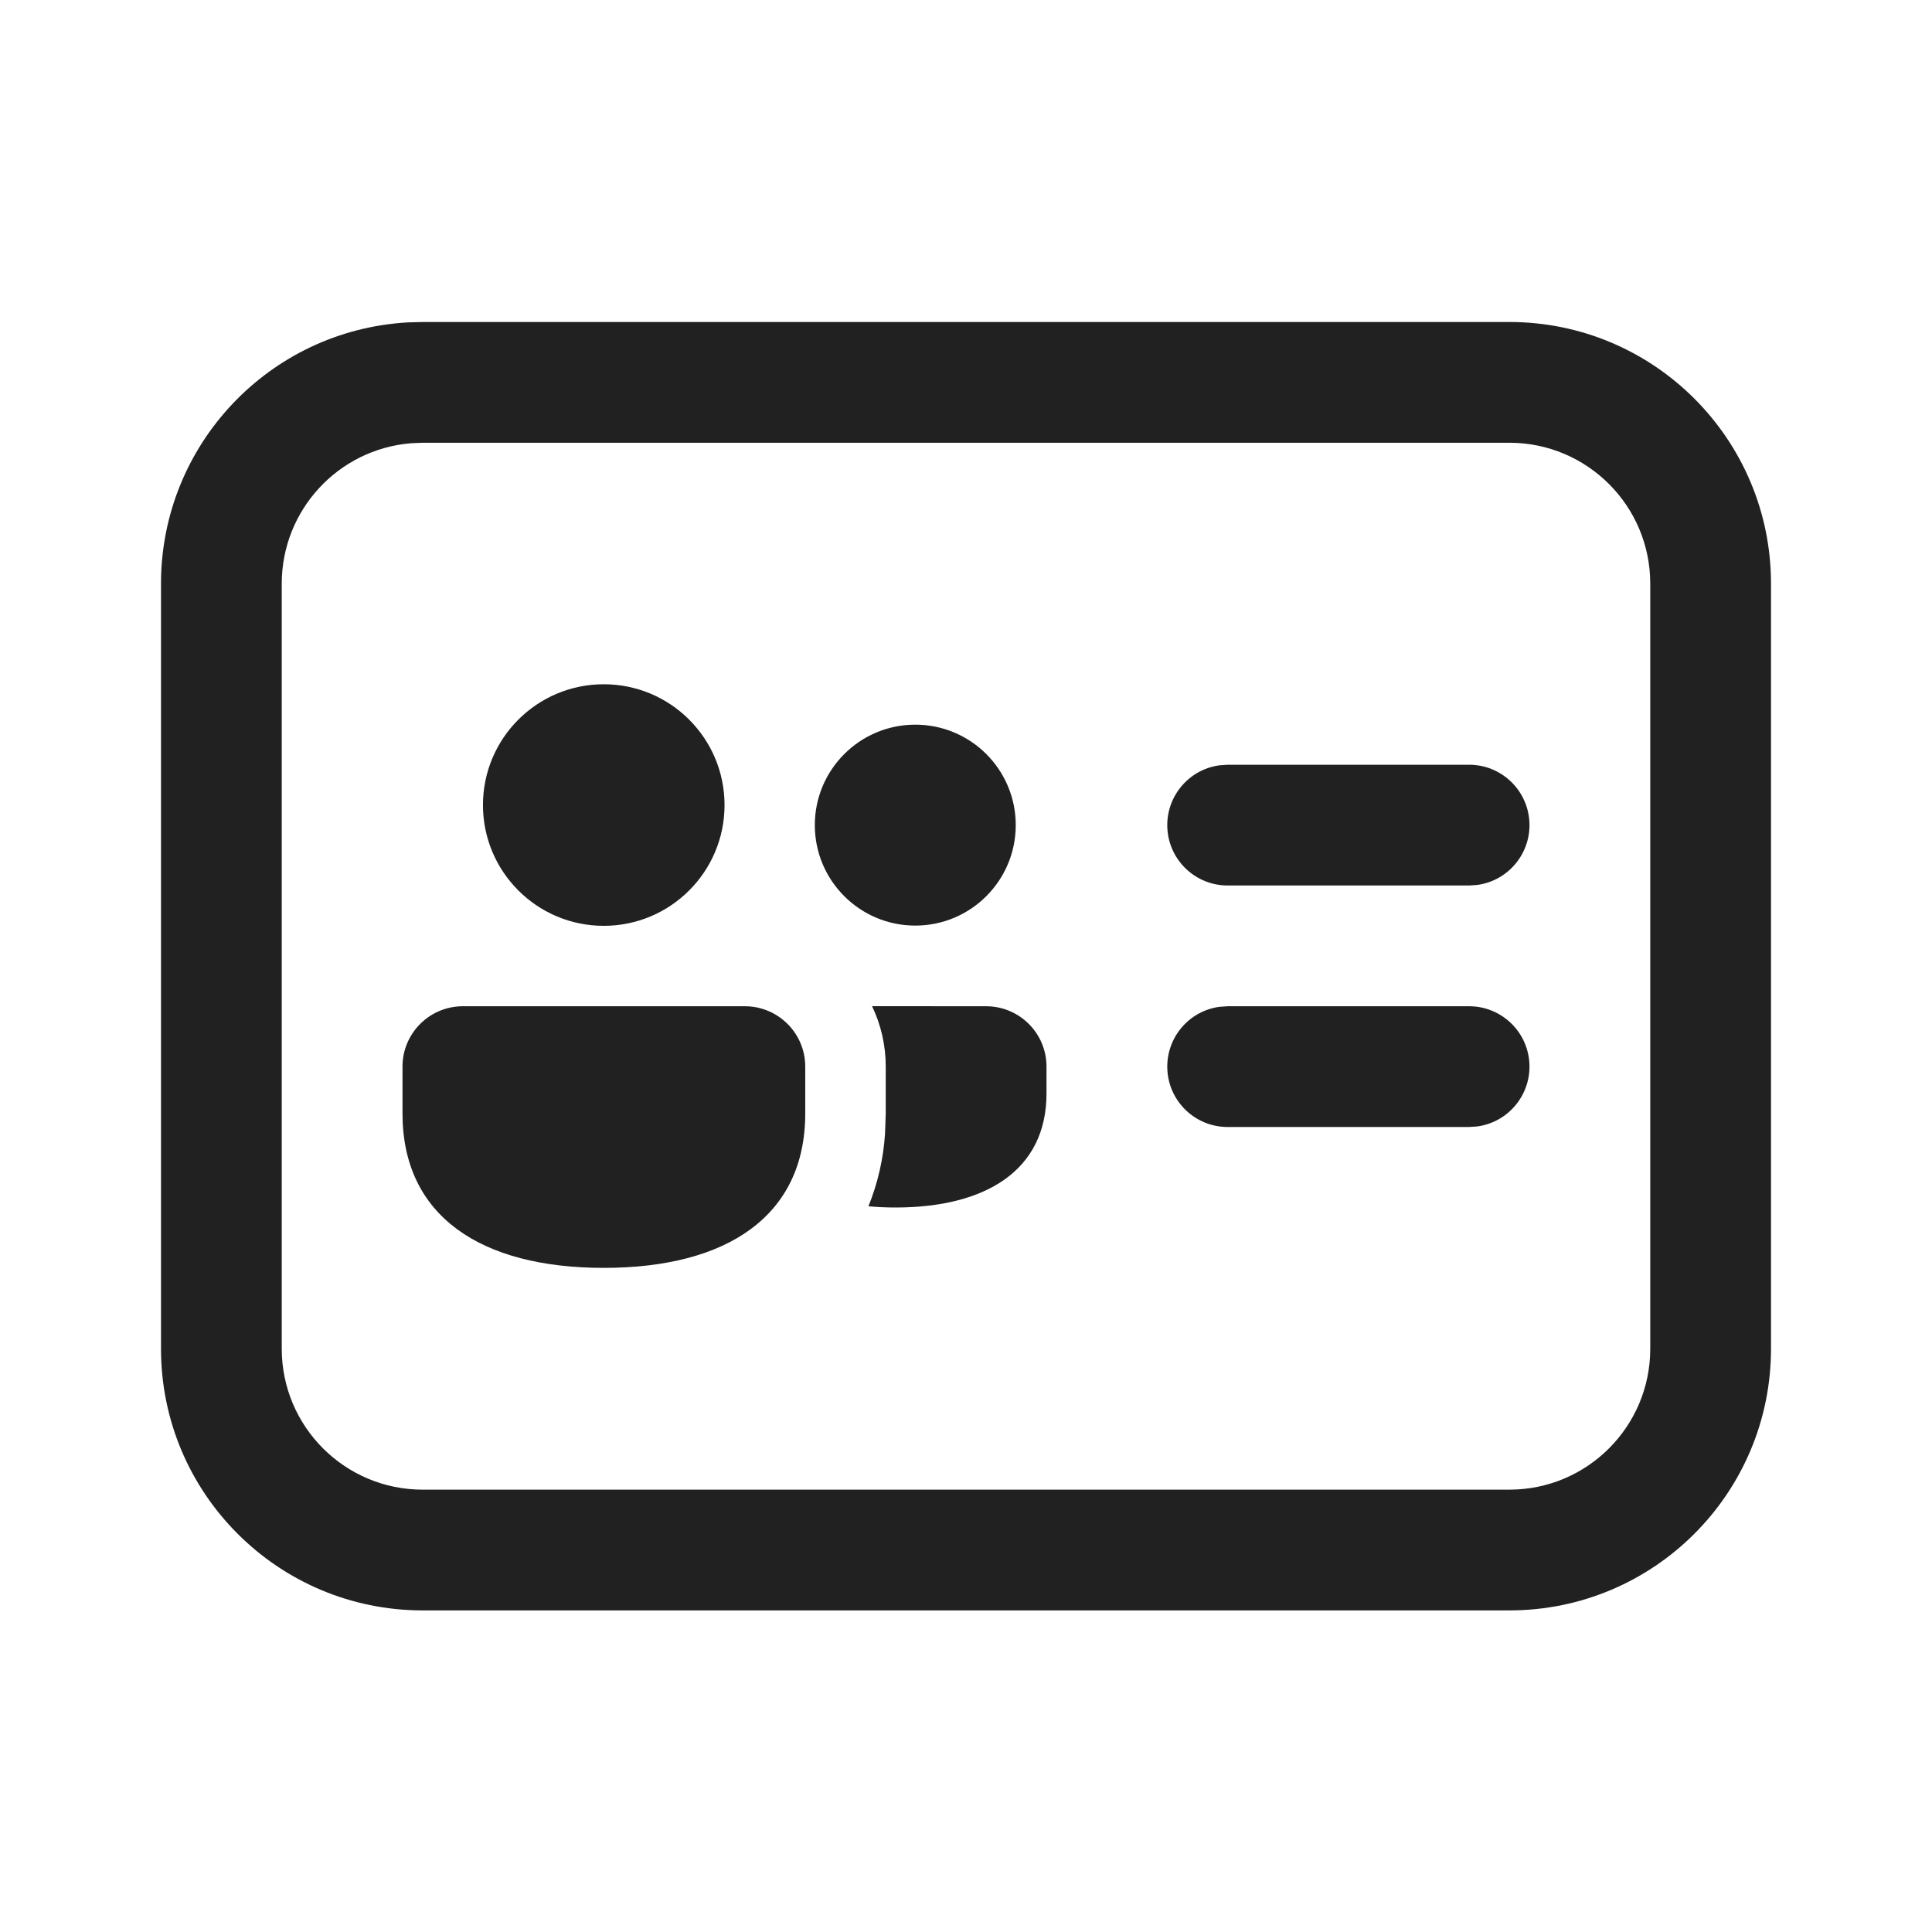
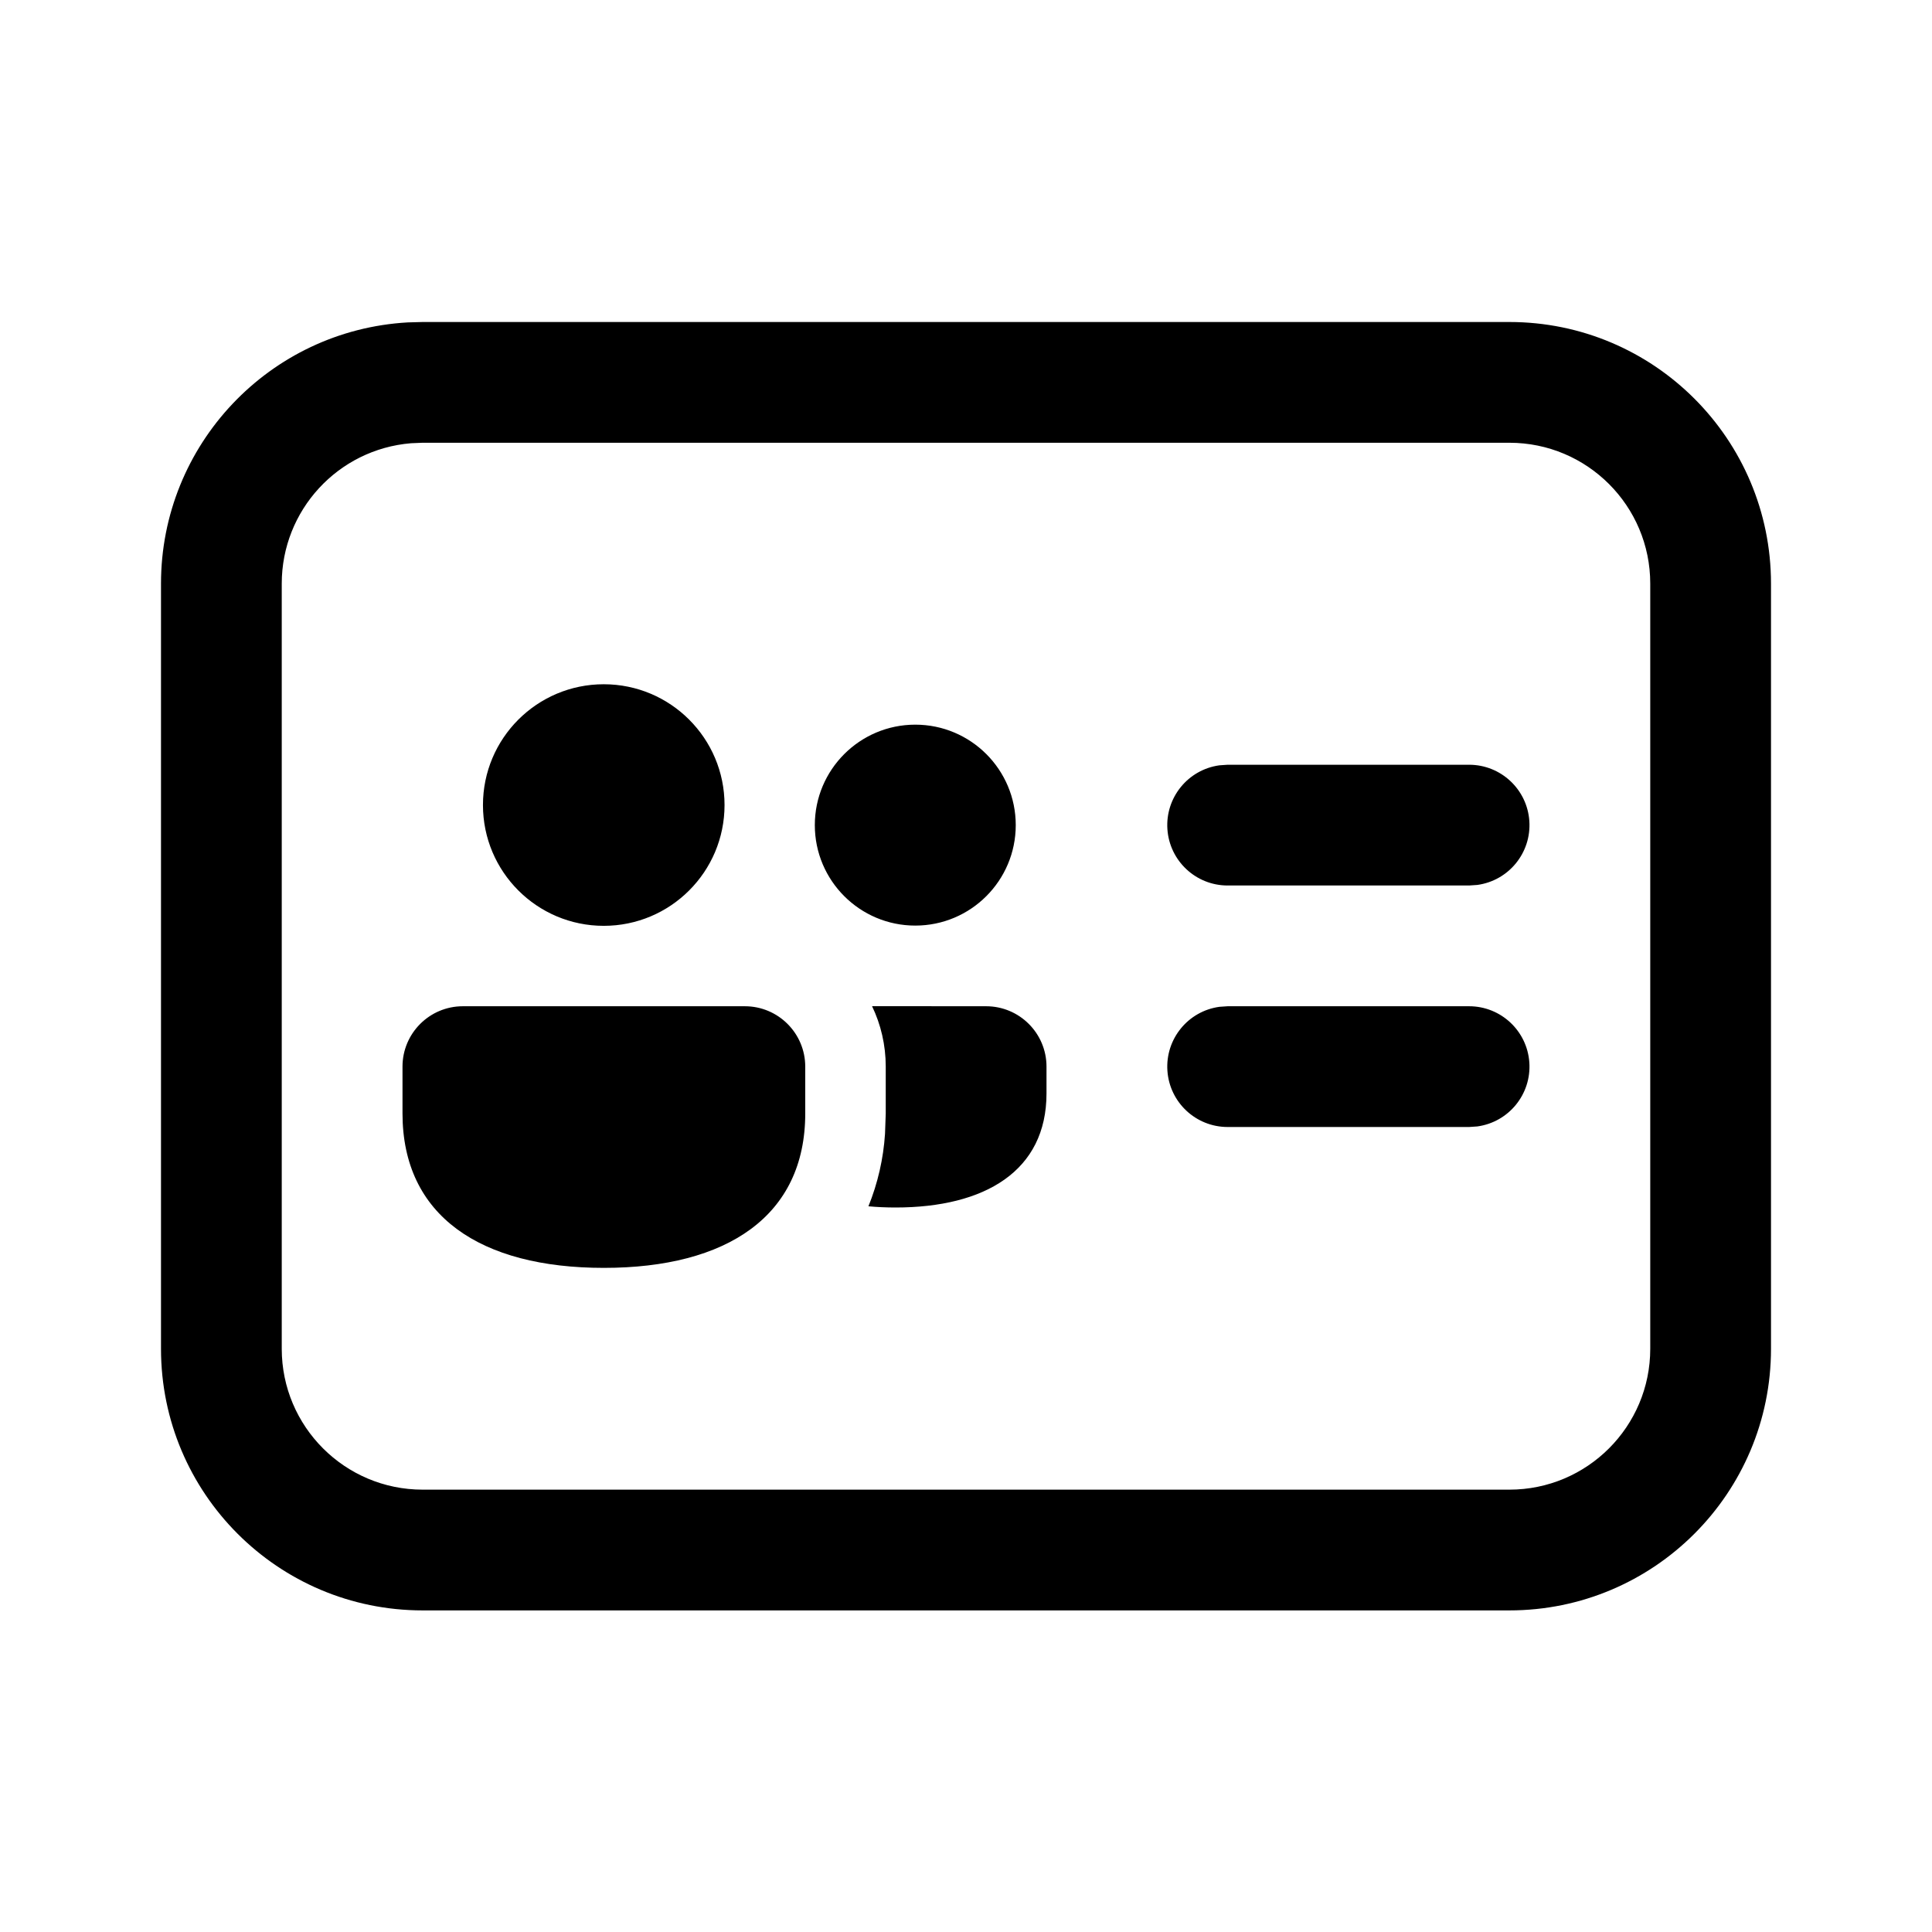
<svg xmlns="http://www.w3.org/2000/svg" width="24" height="24" fill="none">
-   <path fill="#212121" d="M18.75 4A3.25 3.25 0 0 1 22 7.25v9.505a3.25 3.25 0 0 1-3.25 3.25H5.25A3.25 3.25 0 0 1 2 16.755V7.25a3.25 3.25 0 0 1 3.066-3.245L5.25 4zm0 1.5H5.25l-.144.006A1.75 1.75 0 0 0 3.5 7.25v9.505c0 .966.784 1.75 1.75 1.75h13.5a1.75 1.75 0 0 0 1.75-1.75V7.25a1.75 1.75 0 0 0-1.75-1.75m-9.497 7a.75.75 0 0 1 .75.75v.582c0 1.272-.969 1.918-2.502 1.918S5 15.104 5 13.831v-.581a.75.75 0 0 1 .75-.75zm1.58-.001 1.417.001a.75.75 0 0 1 .75.75v.333c0 .963-.765 1.417-1.875 1.417q-.174 0-.337-.015a2.9 2.9 0 0 0 .206-.9l.009-.253v-.582c0-.269-.061-.524-.17-.751m4.417.001h3a.75.75 0 0 1 .102 1.493L18.25 14h-3a.75.75 0 0 1-.102-1.493zh3zm-7.75-4a1.5 1.5 0 1 1 0 3.001 1.5 1.5 0 0 1 0-3.001m3.87.502a1.248 1.248 0 1 1 0 2.496 1.248 1.248 0 0 1 0-2.496m3.88.498h3a.75.75 0 0 1 .102 1.493L18.25 11h-3a.75.75 0 0 1-.102-1.493zh3z" />
+   <path fill="#000" d="M18.75 4A3.25 3.25 0 0 1 22 7.25v9.505a3.25 3.25 0 0 1-3.25 3.25H5.25A3.25 3.25 0 0 1 2 16.755V7.25a3.25 3.25 0 0 1 3.066-3.245L5.25 4zm0 1.5H5.25l-.144.006A1.75 1.75 0 0 0 3.5 7.25v9.505c0 .966.784 1.75 1.75 1.75h13.5a1.75 1.75 0 0 0 1.75-1.75V7.25a1.75 1.75 0 0 0-1.75-1.75m-9.497 7a.75.75 0 0 1 .75.75v.582c0 1.272-.969 1.918-2.502 1.918S5 15.104 5 13.831v-.581a.75.75 0 0 1 .75-.75zm1.58-.001 1.417.001a.75.75 0 0 1 .75.75v.333c0 .963-.765 1.417-1.875 1.417q-.174 0-.337-.015a2.9 2.9 0 0 0 .206-.9l.009-.253v-.582c0-.269-.061-.524-.17-.751m4.417.001h3a.75.75 0 0 1 .102 1.493L18.25 14h-3a.75.75 0 0 1-.102-1.493zh3zm-7.75-4a1.5 1.5 0 1 1 0 3.001 1.5 1.5 0 0 1 0-3.001m3.87.502a1.248 1.248 0 1 1 0 2.496 1.248 1.248 0 0 1 0-2.496m3.88.498h3a.75.75 0 0 1 .102 1.493L18.25 11h-3a.75.75 0 0 1-.102-1.493zh3z" />
</svg>
